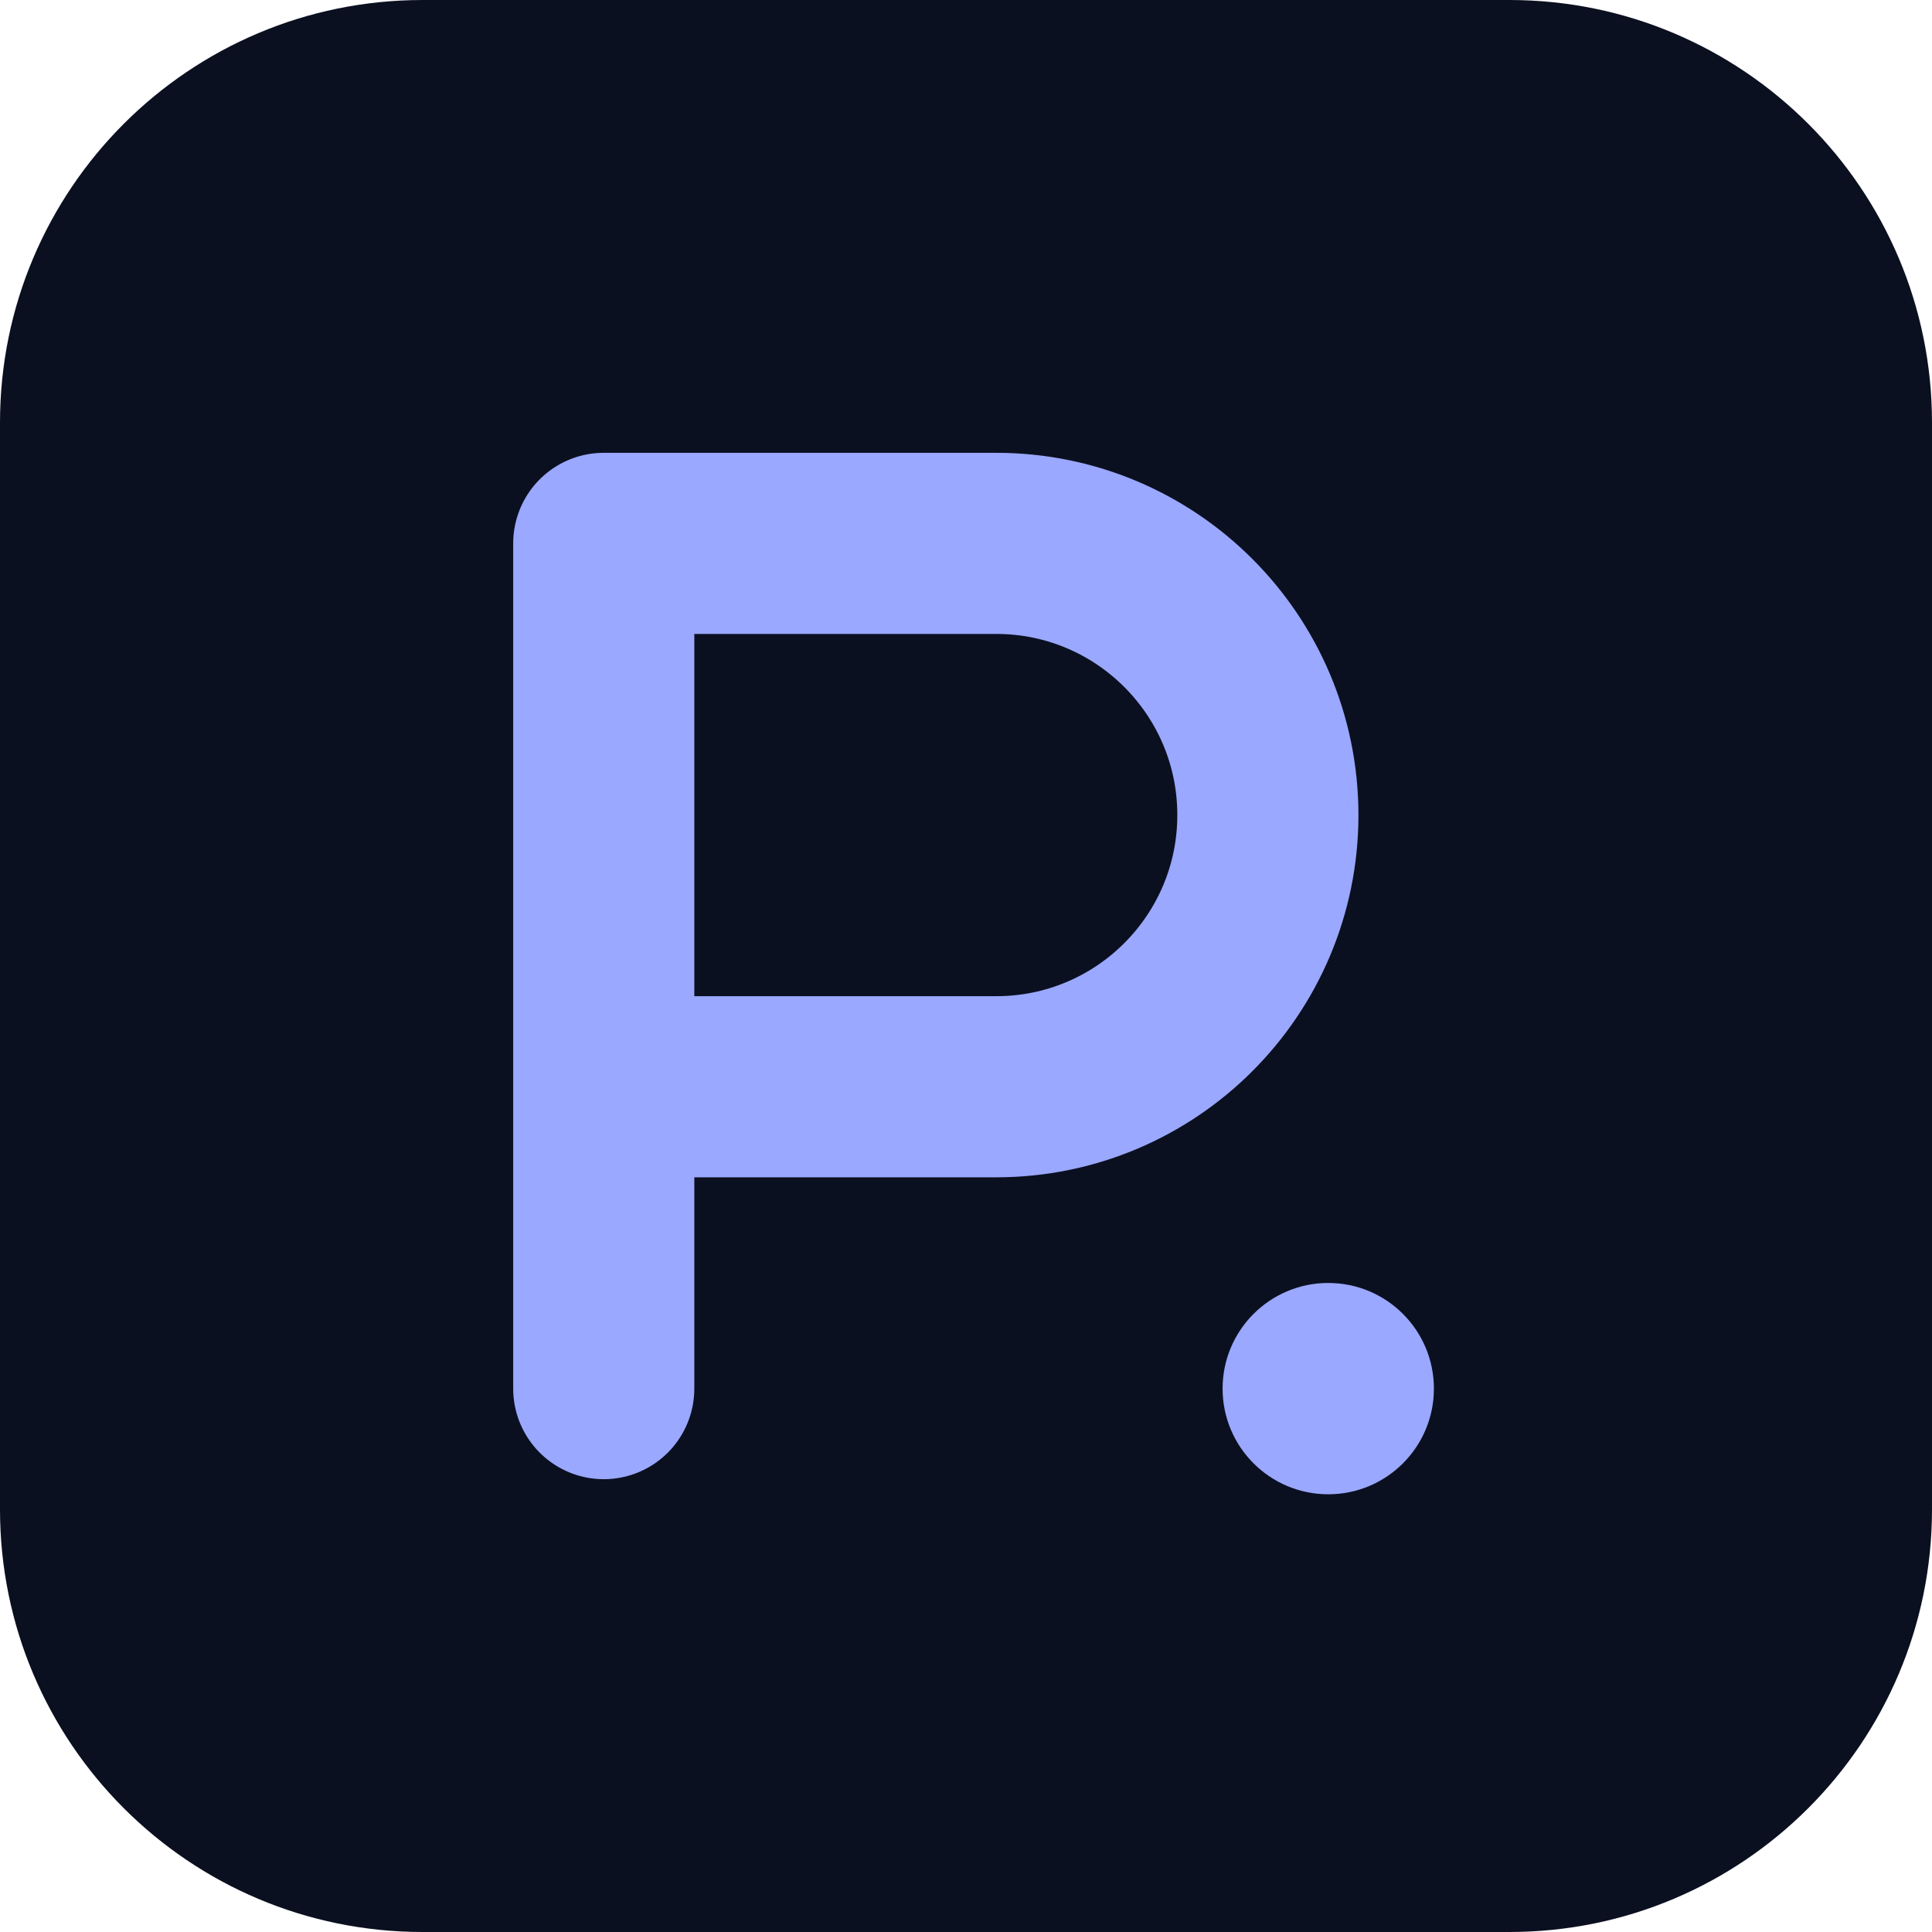
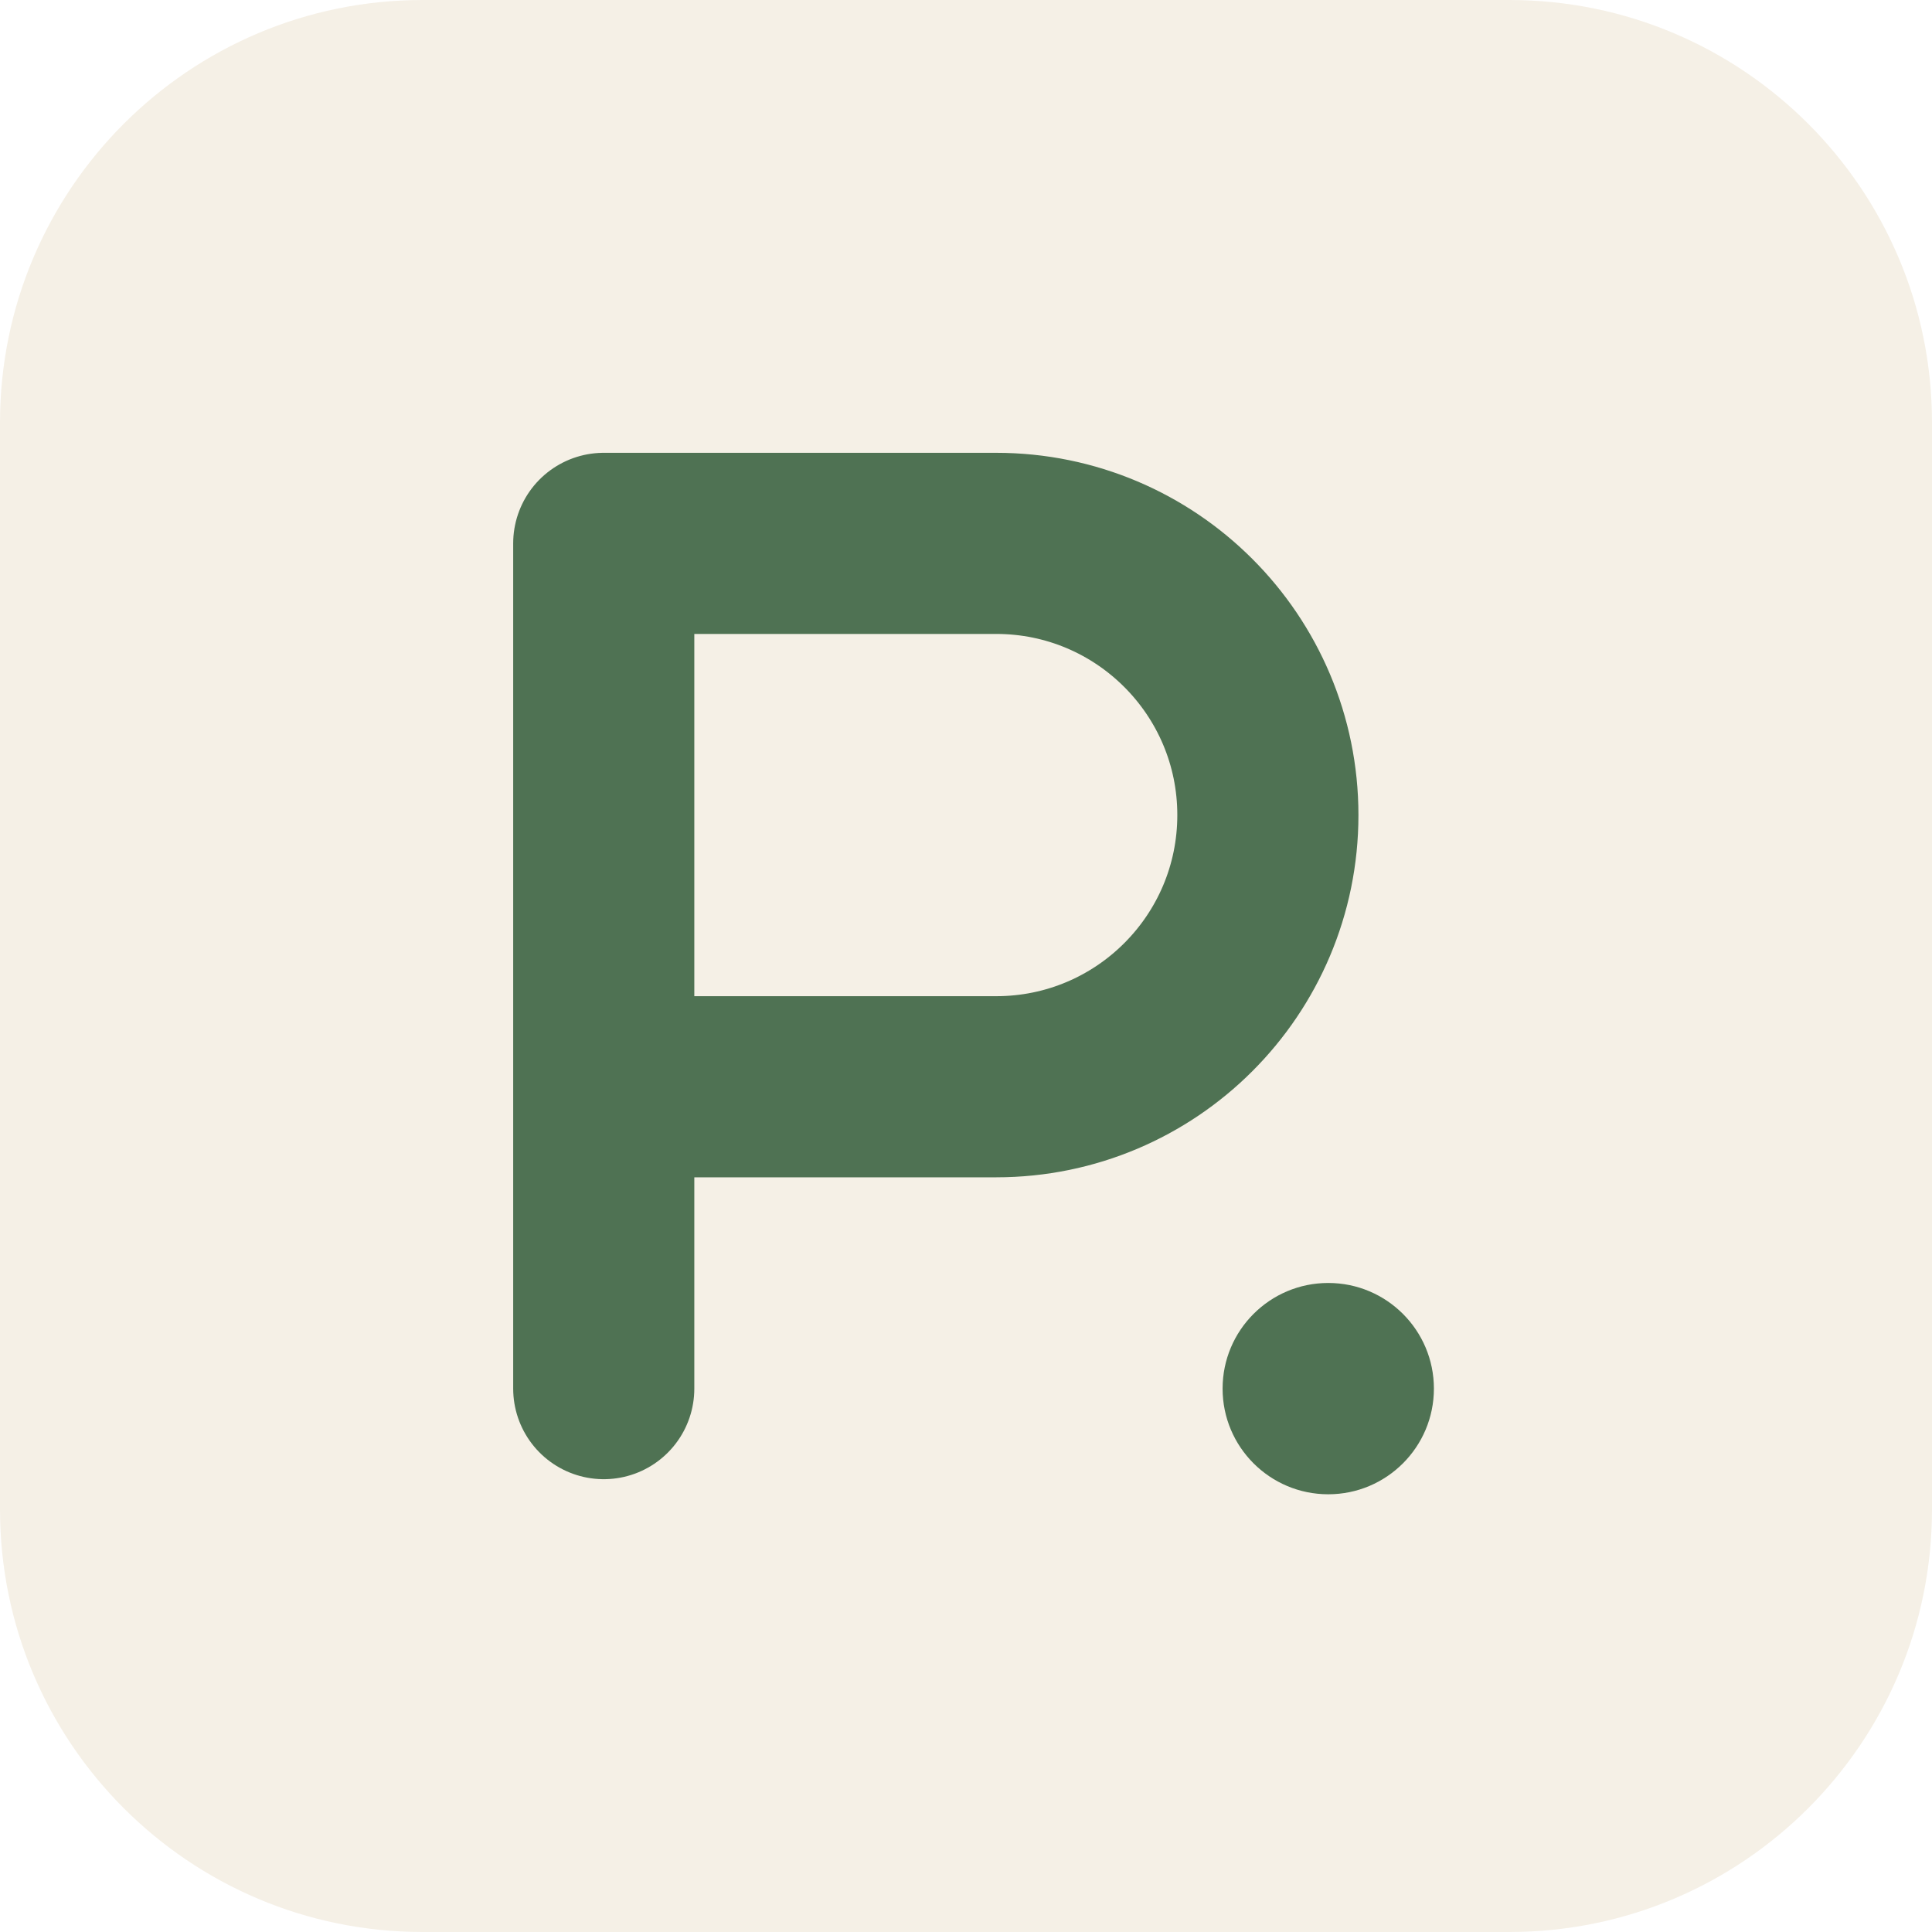
<svg xmlns="http://www.w3.org/2000/svg" viewBox="0 0 64 64">
-   <rect width="64" height="64" rx="14" fill="#0B1020" />
-   <path d="M20 46V18h13a9 9 0 0 1 0 18H20" fill="none" stroke="#9AA8FF" stroke-width="6" stroke-linecap="round" stroke-linejoin="round" />
-   <circle cx="44" cy="46" r="3.5" fill="#9AA8FF" />
+   <rect width="64" height="64" rx="14" fill="#F5F0E6" />
+   <path d="M20 46V18h13a9 9 0 0 1 0 18H20" fill="none" stroke="#4F7253" stroke-width="6" stroke-linecap="round" stroke-linejoin="round" />
+   <circle cx="44" cy="46" r="3.5" fill="#4F7253" />
</svg>
